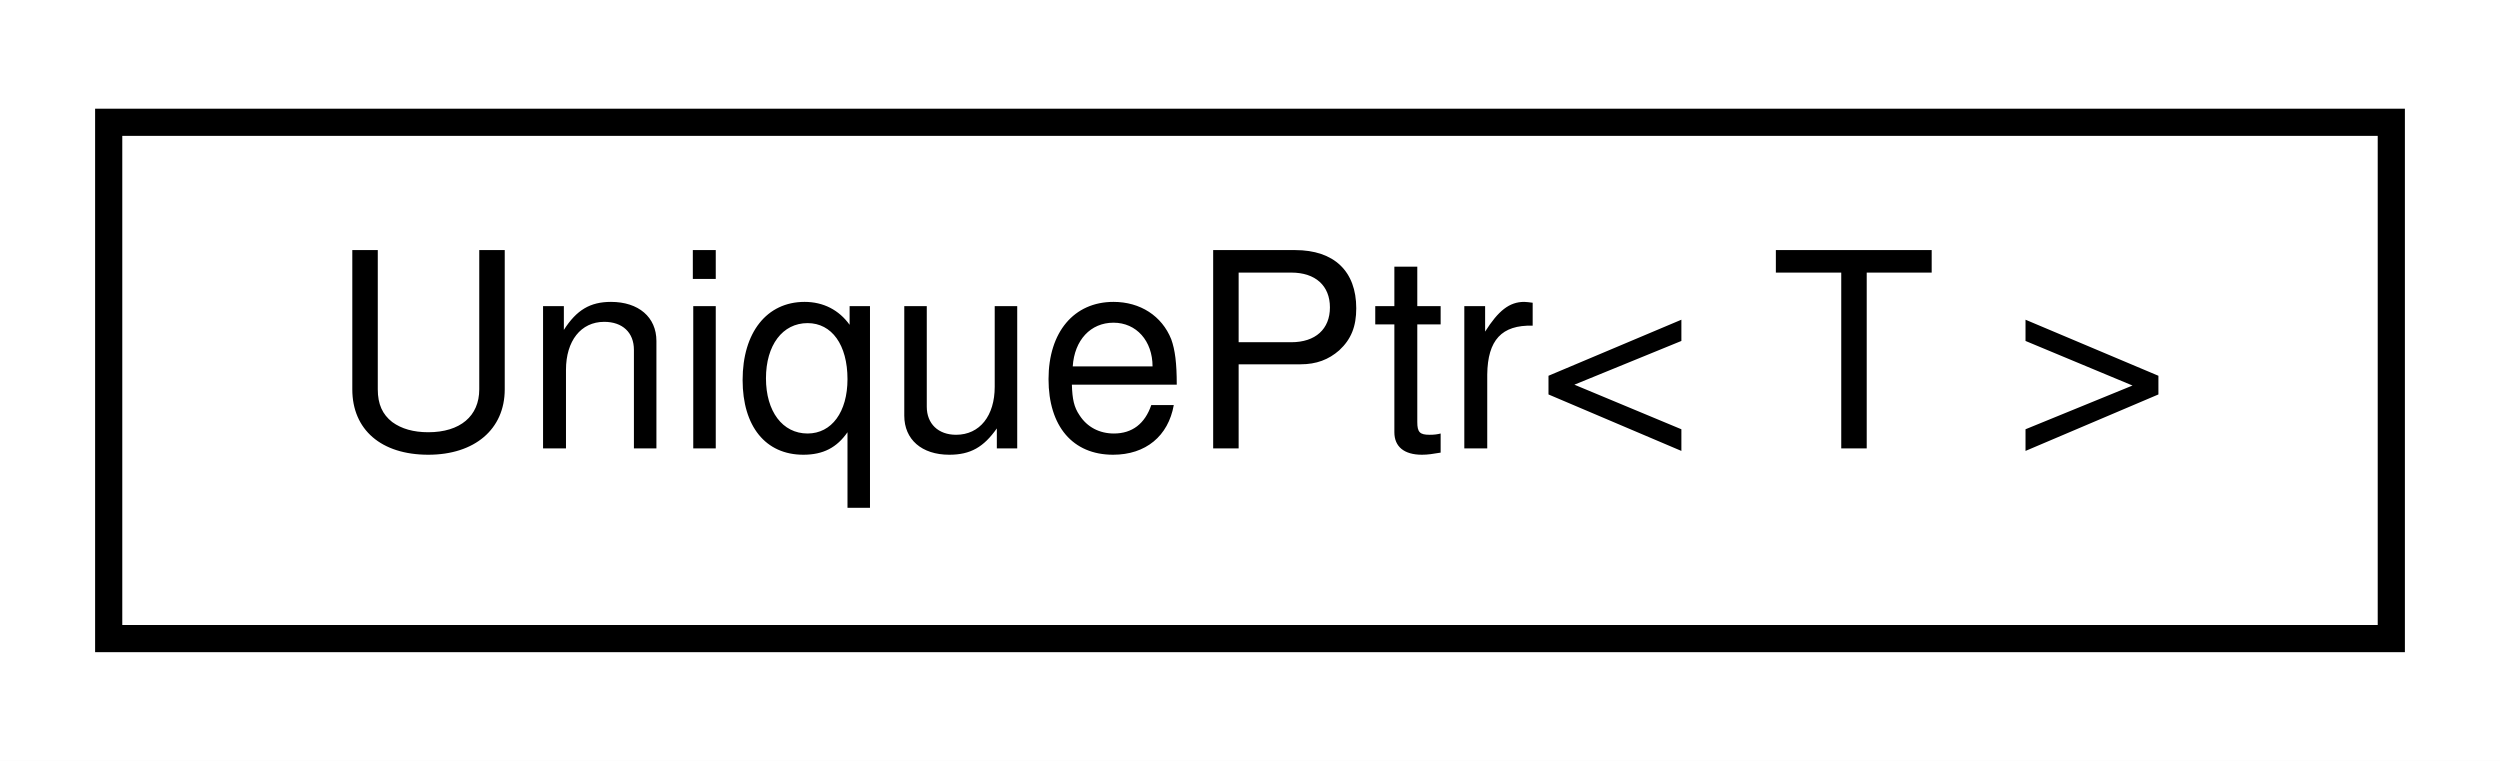
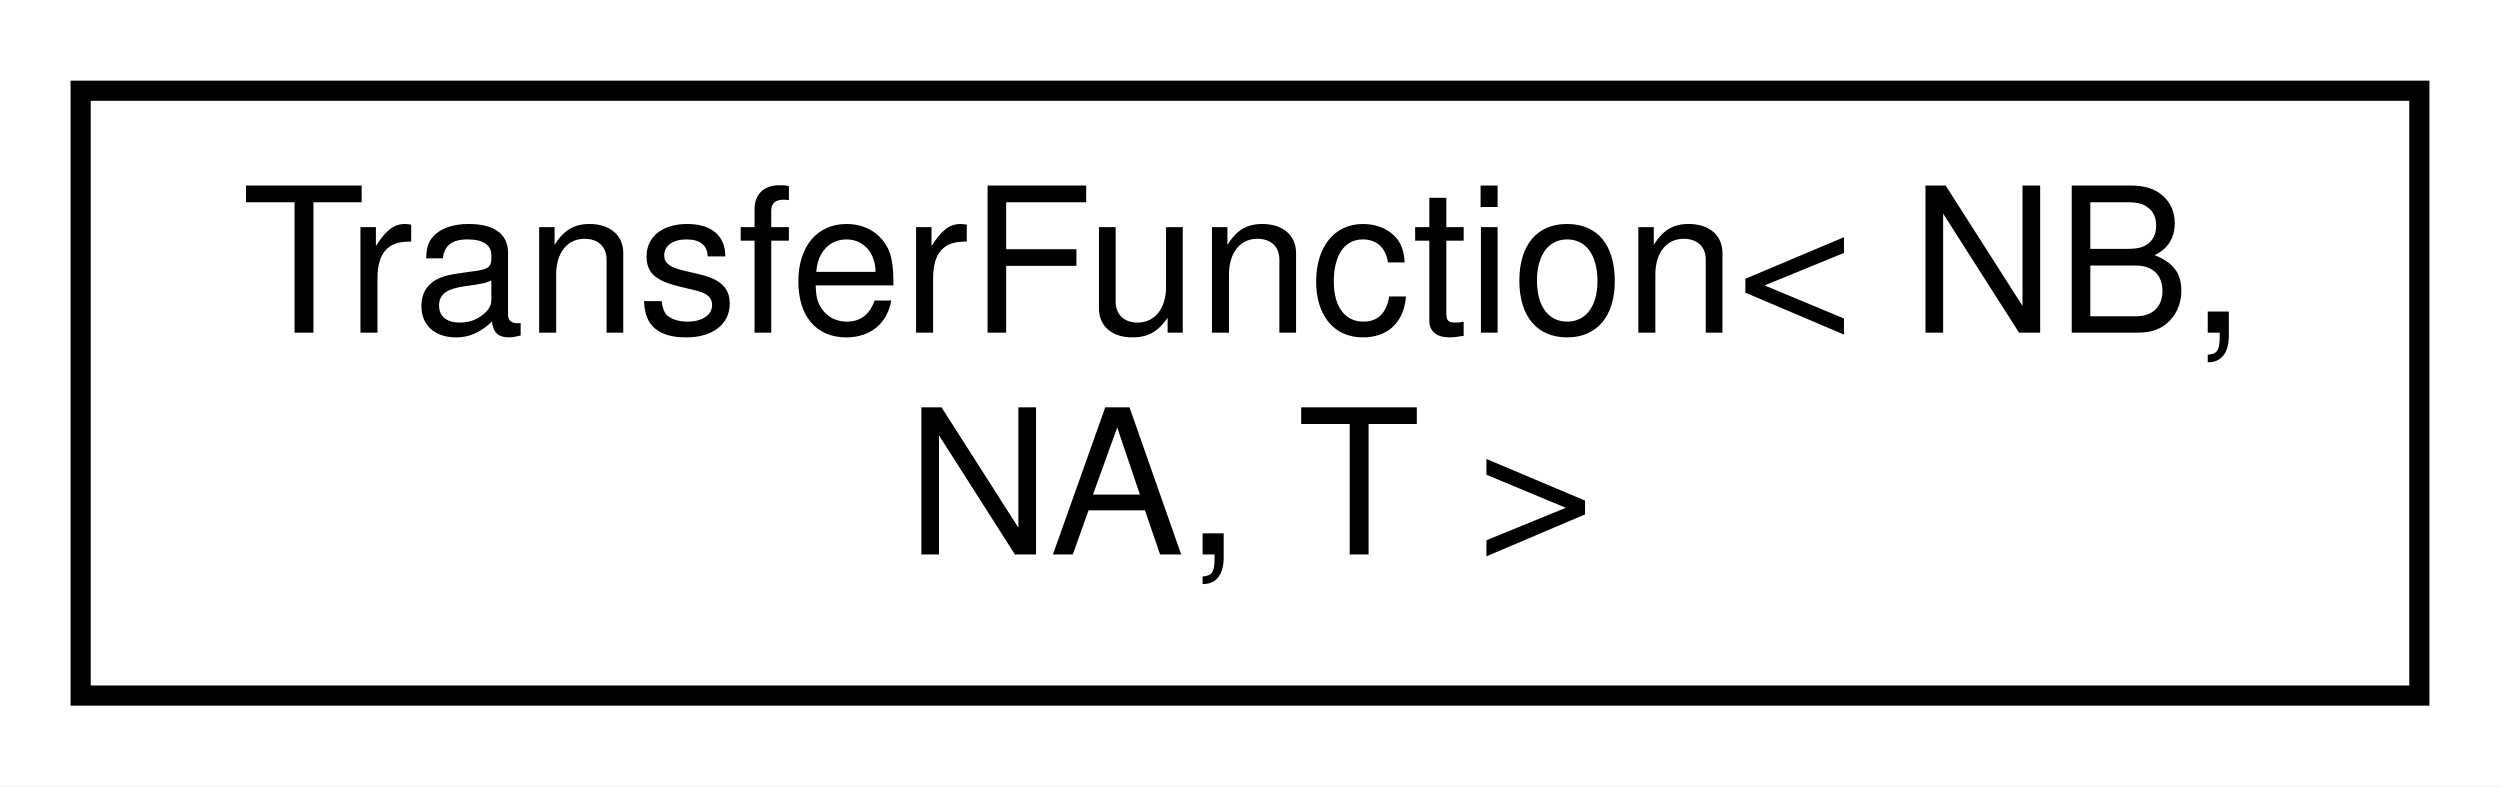
- <svg xmlns="http://www.w3.org/2000/svg" xmlns:xlink="http://www.w3.org/1999/xlink" width="92pt" height="28pt" viewBox="0.00 0.00 92.00 28.00">
-   <g id="graph0" class="graph" transform="scale(1 1) rotate(0) translate(4 24)">
-     <polygon fill="white" stroke="none" points="-4,4 -4,-24 88,-24 88,4 -4,4" />
+ <svg xmlns="http://www.w3.org/2000/svg" xmlns:xlink="http://www.w3.org/1999/xlink" width="124pt" height="39pt" viewBox="0.00 0.00 124.00 39.00">
+   <g id="graph0" class="graph" transform="scale(1 1) rotate(0) translate(4 35)">
+     <polygon fill="white" stroke="none" points="-4,4 -4,-35 120,-35 120,4 -4,4" />
    <g id="node1" class="node">
      <g id="a_node1">
-         <a xlink:href="d0/ddd/classUniquePtr.html" target="_top" xlink:title="Very basic smart pointer.">
-           <polygon fill="white" stroke="black" points="-7.10543e-15,-0.5 -7.10543e-15,-19.5 84,-19.5 84,-0.5 -7.10543e-15,-0.5" />
-           <text text-anchor="middle" x="42" y="-7.5" font-family="Helvetica,sans-Serif" font-size="10.00">UniquePtr&lt; T &gt;</text>
+         <a xlink:href="d2/d3c/structTransferFunction.html" target="_top" xlink:title="Class for transfer function coefficients.">
+           <polygon fill="white" stroke="black" points="-7.10543e-15,-0.5 -7.10543e-15,-30.5 116,-30.5 116,-0.5 -7.10543e-15,-0.5" />
+           <text text-anchor="start" x="8" y="-18.5" font-family="Helvetica,sans-Serif" font-size="10.00">TransferFunction&lt; NB,</text>
+           <text text-anchor="middle" x="58" y="-7.5" font-family="Helvetica,sans-Serif" font-size="10.00"> NA, T &gt;</text>
        </a>
      </g>
    </g>
  </g>
</svg>
